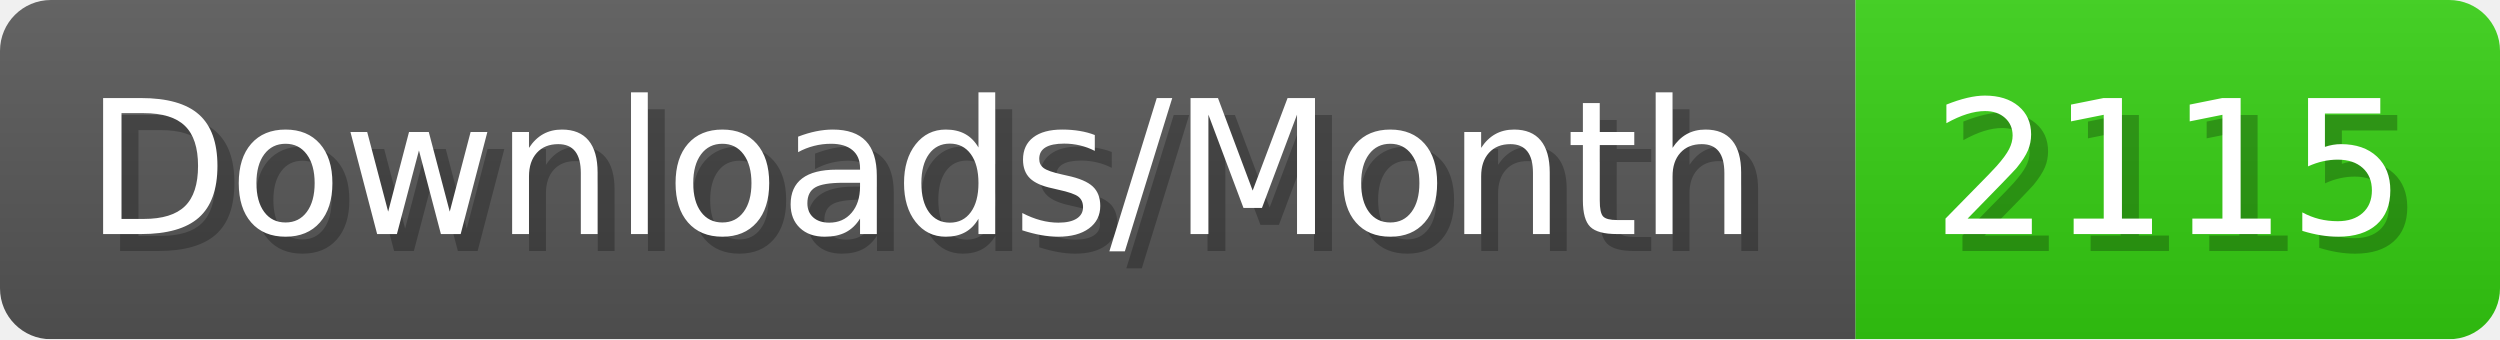
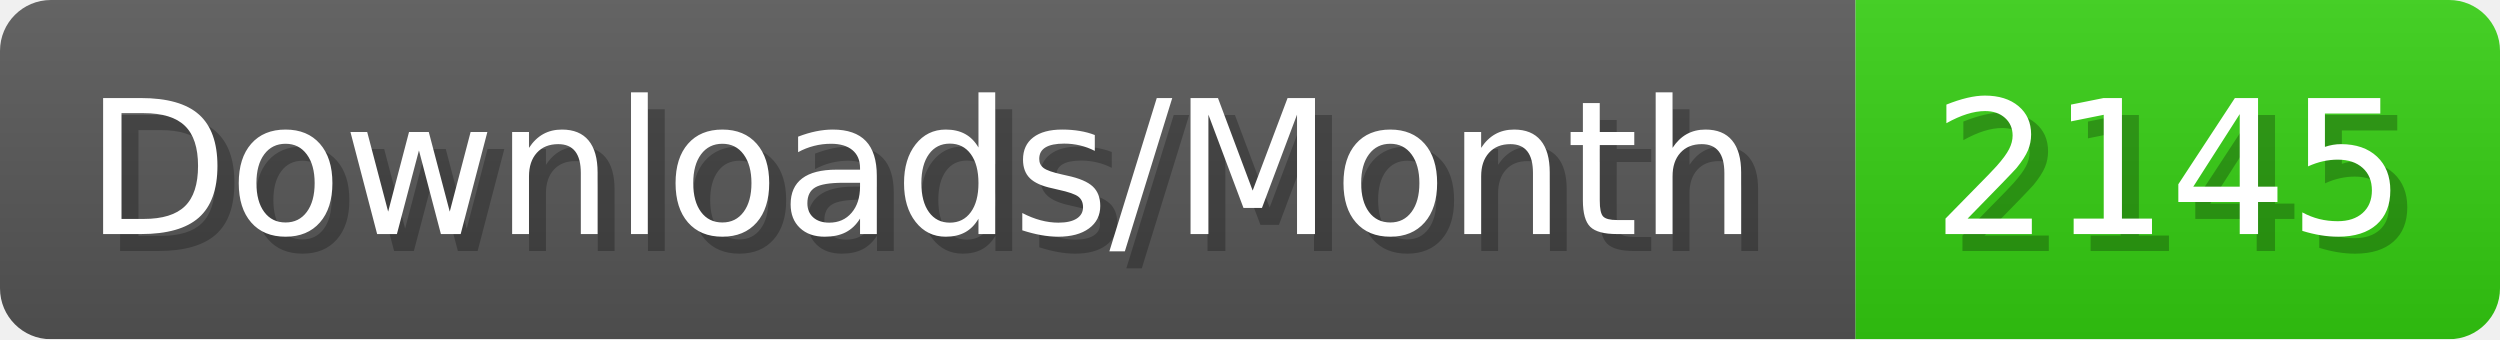
- <svg xmlns="http://www.w3.org/2000/svg" width="147.4" height="20" viewBox="0 0 1474 200" role="img" aria-label="Downloads/Month: 2115">
+ <svg xmlns="http://www.w3.org/2000/svg" width="147.4" height="20" viewBox="0 0 1474 200" role="img" aria-label="Downloads/Month: 2145">
  <linearGradient id="YlXUI" x2="0" y2="100%">
    <stop offset="0" stop-opacity=".1" stop-color="#EEE" />
    <stop offset="1" stop-opacity=".1" />
  </linearGradient>
  <mask id="JHhop">
    <rect width="1474" height="200" rx="30" fill="#FFF" />
  </mask>
  <g mask="url(#JHhop)">
    <rect width="1094" height="200" fill="#555" />
    <rect width="380" height="200" fill="#3C1" x="1094" />
    <rect width="1474" height="200" fill="url(#YlXUI)" />
  </g>
  <g aria-hidden="true" fill="#fff" text-anchor="start" font-family="Verdana,DejaVu Sans,sans-serif" font-size="110">
    <text x="60" y="148" textLength="994" fill="#000" opacity="0.25">Downloads/Month</text>
    <text x="50" y="138" textLength="994">Downloads/Month</text>
-     <text x="1149" y="148" textLength="280" fill="#000" opacity="0.25">2115</text>
-     <text x="1139" y="138" textLength="280">2115</text>
+     <text x="1149" y="148" textLength="280" fill="#000" opacity="0.25">2145</text>
+     <text x="1139" y="138" textLength="280">2145</text>
  </g>
</svg>
